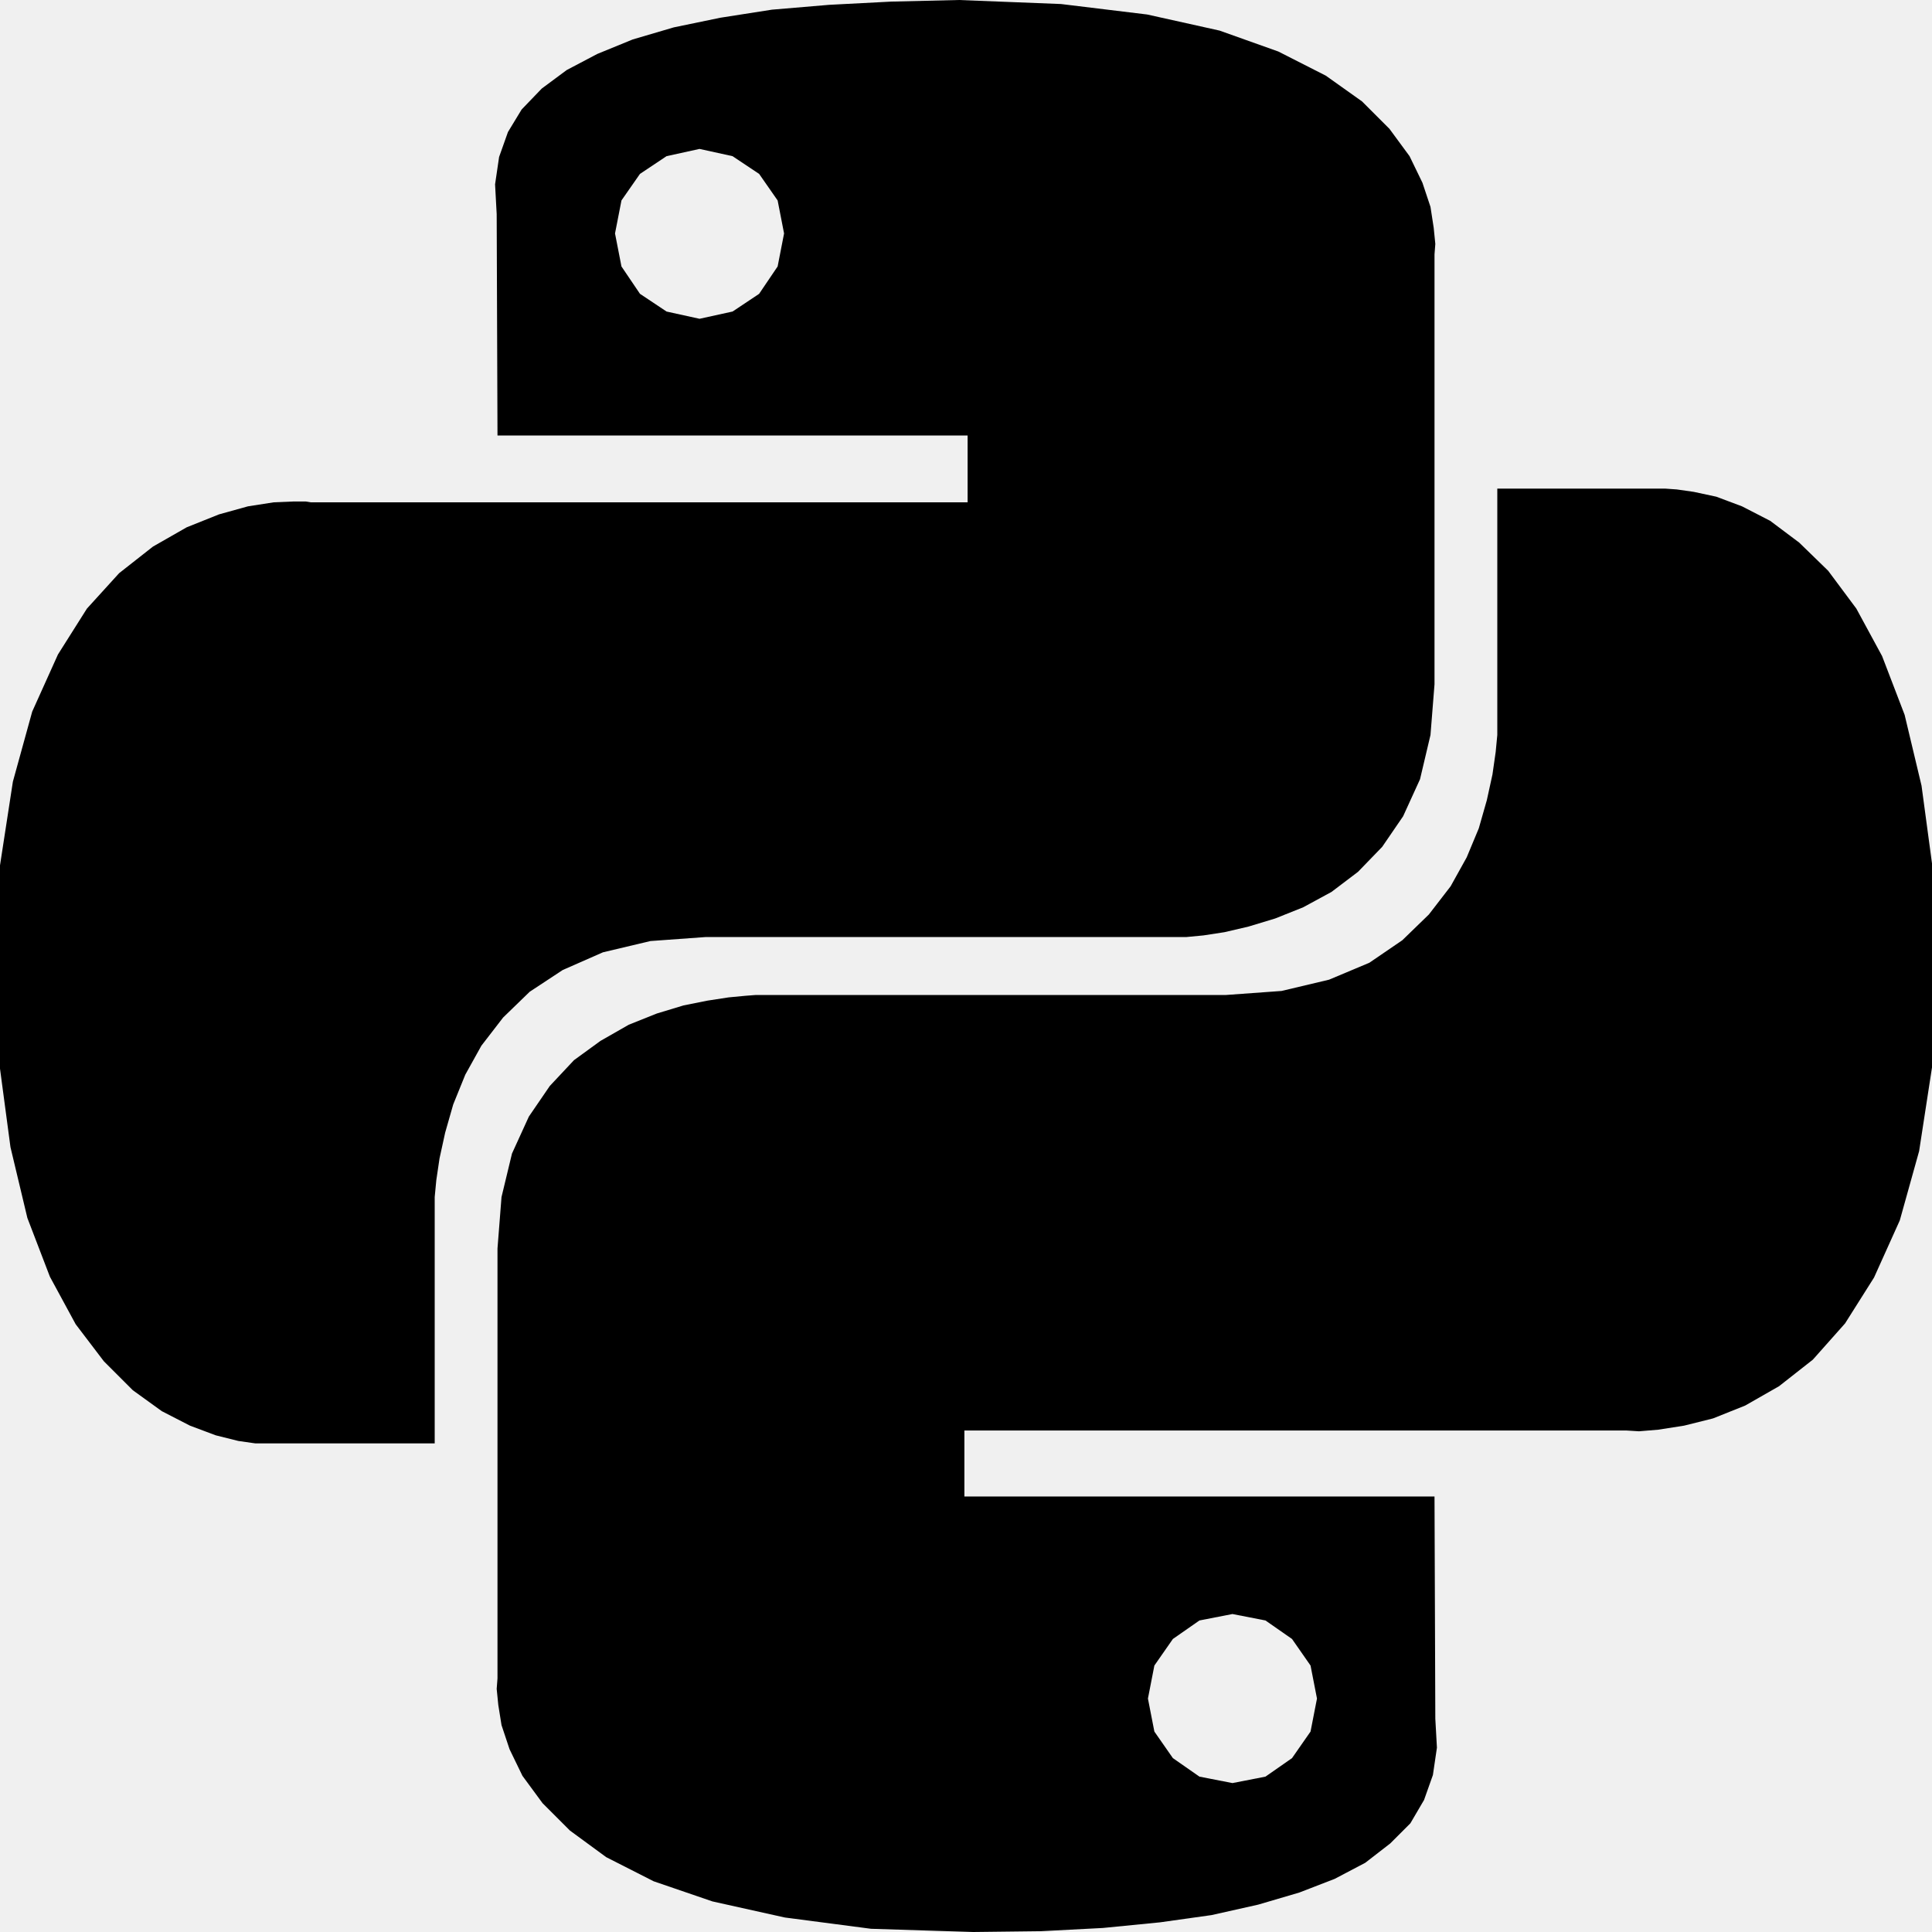
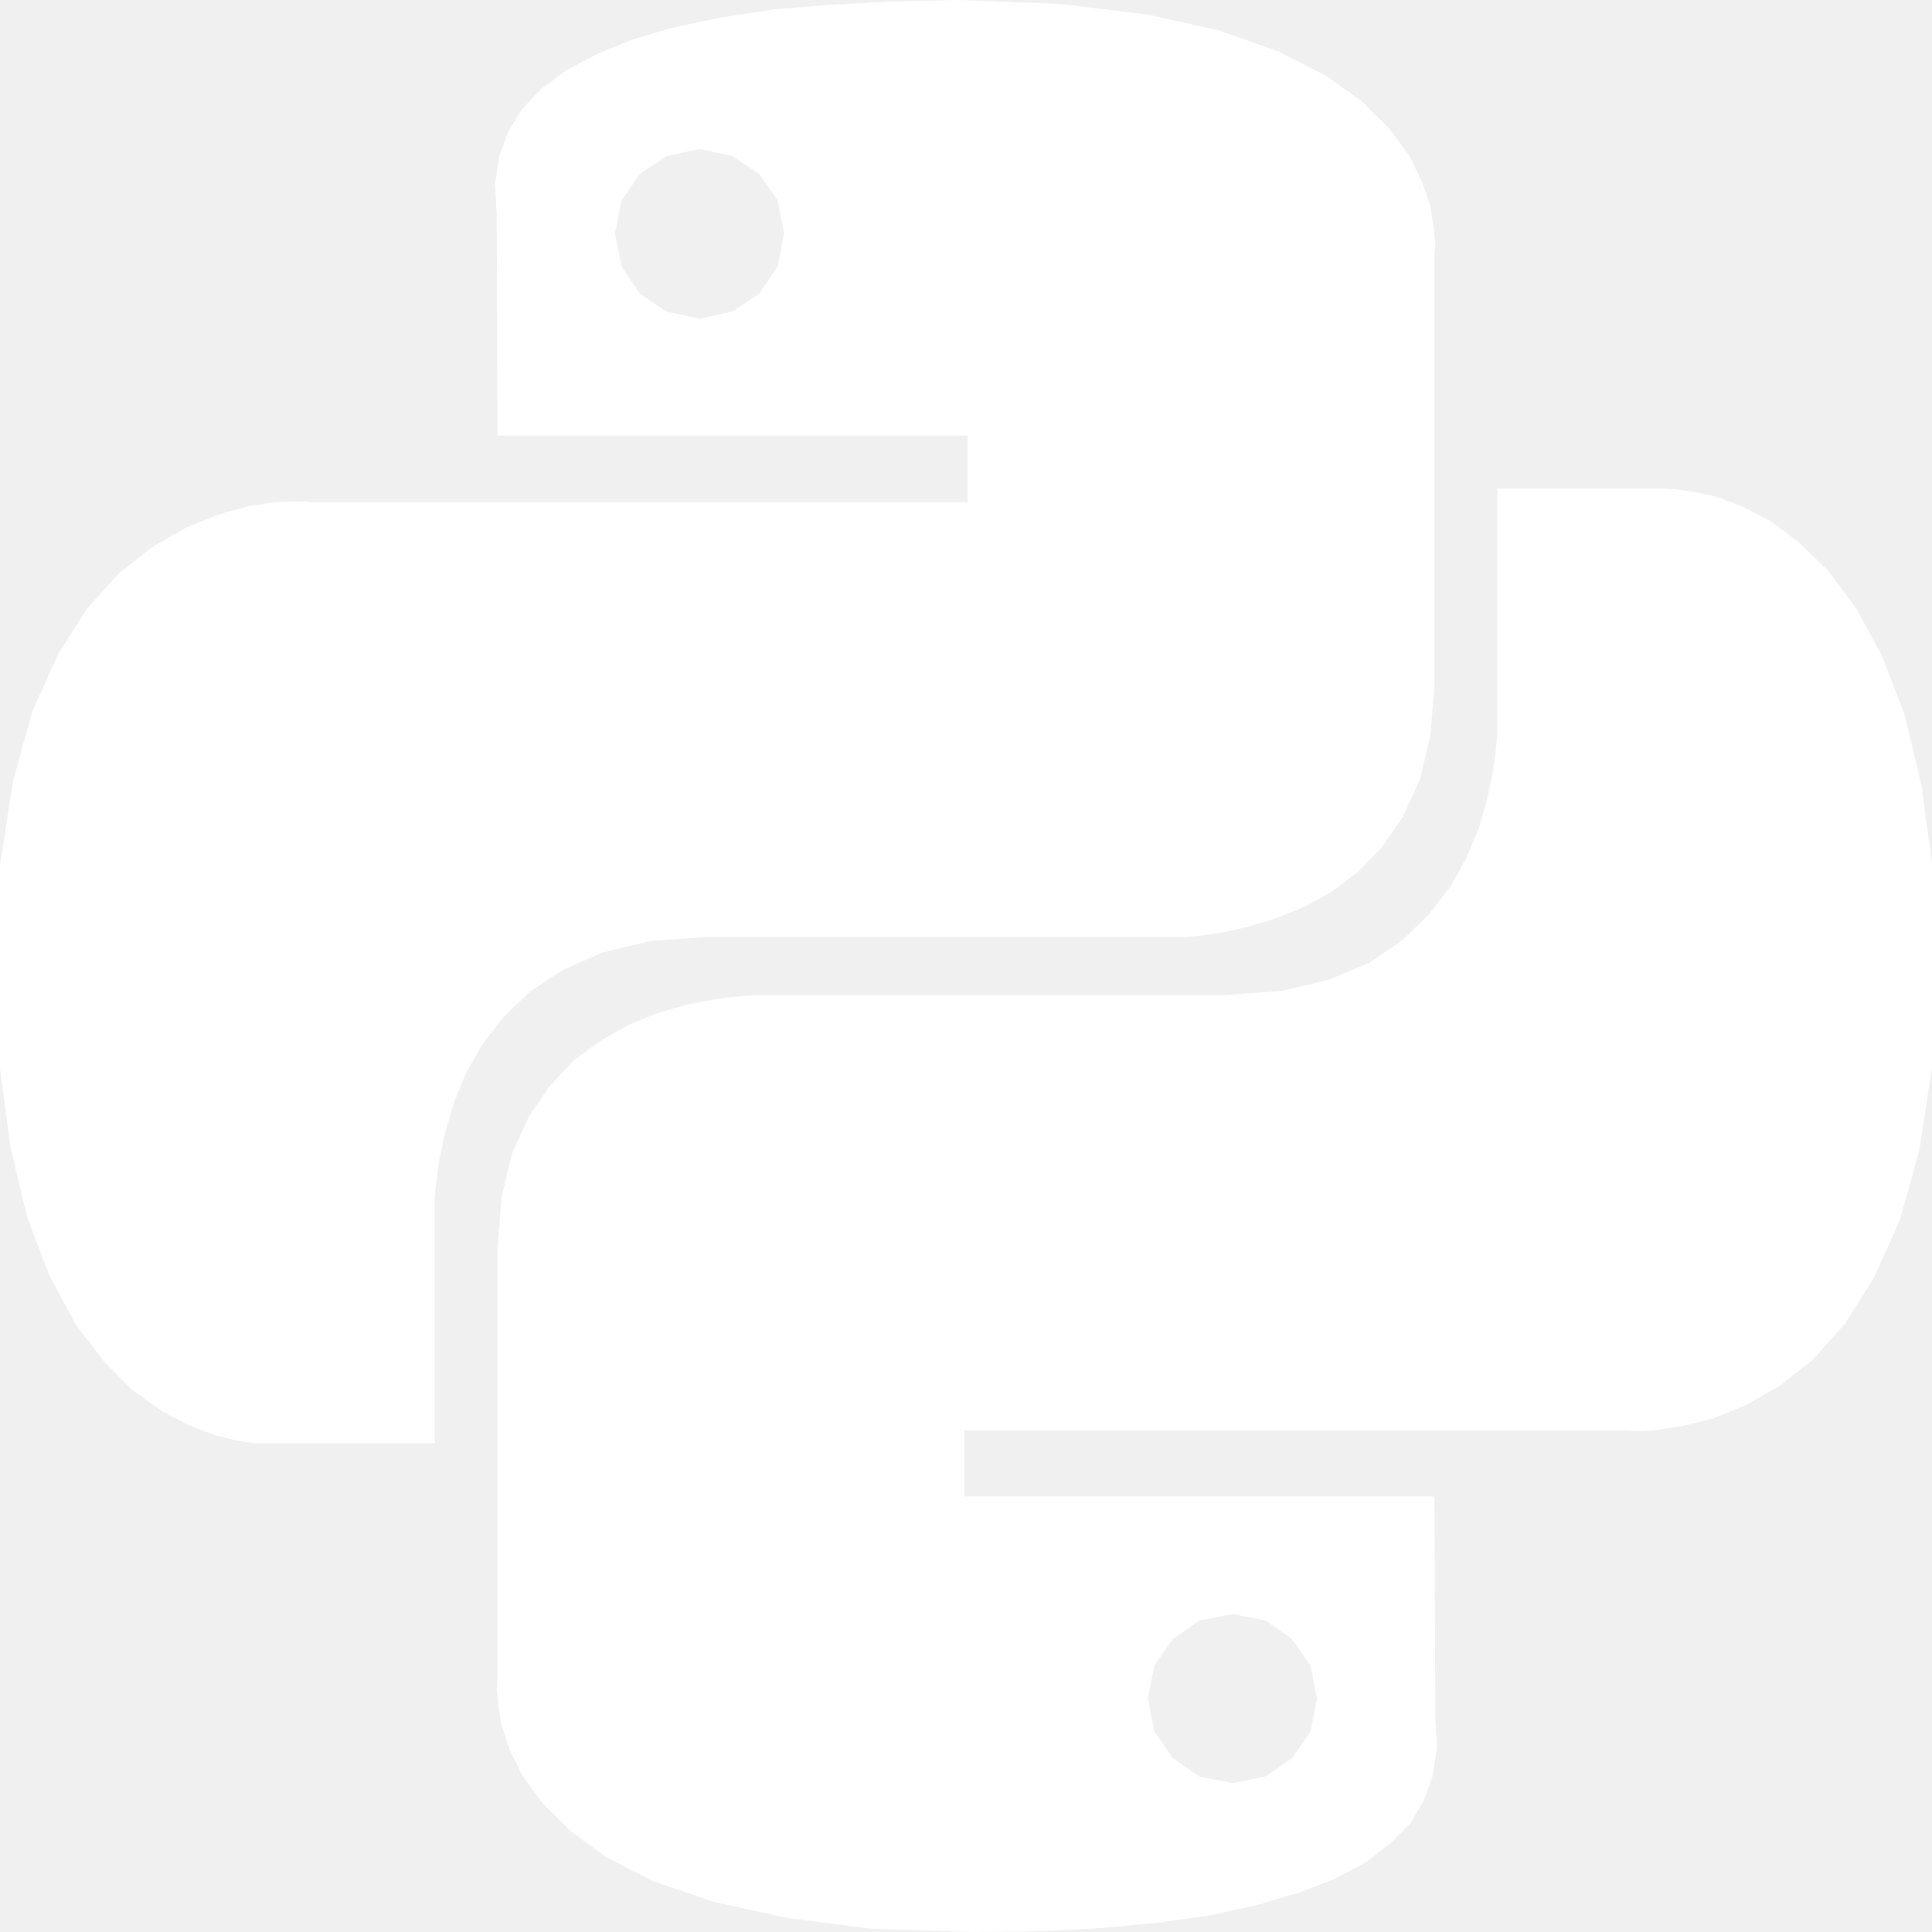
- <svg xmlns="http://www.w3.org/2000/svg" role="img" viewBox="0 0 24 24">
+ <svg xmlns="http://www.w3.org/2000/svg" width="512" height="512" fill="#ffffff" viewBox="0 0 24 24">
  <path d="M14.25.18l.9.2.73.26.59.3.45.32.34.34.25.34.16.33.1.3.04.26.02.2-.01.13V8.5l-.05.63-.13.55-.21.46-.26.38-.3.31-.33.25-.35.19-.35.14-.33.1-.3.07-.26.04-.21.02H8.77l-.69.05-.59.14-.5.22-.41.27-.33.32-.27.35-.2.36-.15.37-.1.35-.07.32-.04.27-.02.21v3.06H3.17l-.21-.03-.28-.07-.32-.12-.35-.18-.36-.26-.36-.36-.35-.46-.32-.59-.28-.73-.21-.88-.14-1.05-.05-1.23.06-1.22.16-1.04.24-.87.32-.71.36-.57.4-.44.42-.33.42-.24.4-.16.36-.1.32-.05.24-.01h.16l.06.01h8.16v-.83H6.18l-.01-2.75-.02-.37.05-.34.11-.31.17-.28.25-.26.31-.23.38-.2.44-.18.51-.15.58-.12.64-.1.71-.06.77-.04.84-.02 1.27.05zm-6.3 1.98l-.23.33-.08.41.08.41.23.34.33.22.41.09.41-.09.33-.22.23-.34.08-.41-.08-.41-.23-.33-.33-.22-.41-.09-.41.09zm13.09 3.95l.28.06.32.12.35.18.36.27.36.35.35.47.32.59.28.73.21.88.14 1.04.05 1.23-.06 1.23-.16 1.04-.24.86-.32.71-.36.57-.4.45-.42.33-.42.24-.4.16-.36.09-.32.05-.24.02-.16-.01h-8.22v.82h5.84l.01 2.76.02.36-.05.34-.11.31-.17.29-.25.25-.31.24-.38.2-.44.17-.51.15-.58.13-.64.09-.71.07-.77.04-.84.01-1.27-.04-1.07-.14-.9-.2-.73-.25-.59-.3-.45-.33-.34-.34-.25-.34-.16-.33-.1-.3-.04-.25-.02-.2.01-.13v-5.34l.05-.64.13-.54.21-.46.26-.38.3-.32.33-.24.35-.2.35-.14.33-.1.3-.06.26-.04.21-.02.13-.01h5.84l.69-.05.59-.14.5-.21.41-.28.33-.32.27-.35.2-.36.15-.36.1-.35.07-.32.04-.28.02-.21V6.07h2.09l.14.01zm-6.47 14.25l-.23.33-.08.41.08.41.23.33.33.23.41.08.41-.08.33-.23.23-.33.08-.41-.08-.41-.23-.33-.33-.23-.41-.08-.41.08z" />
</svg>
